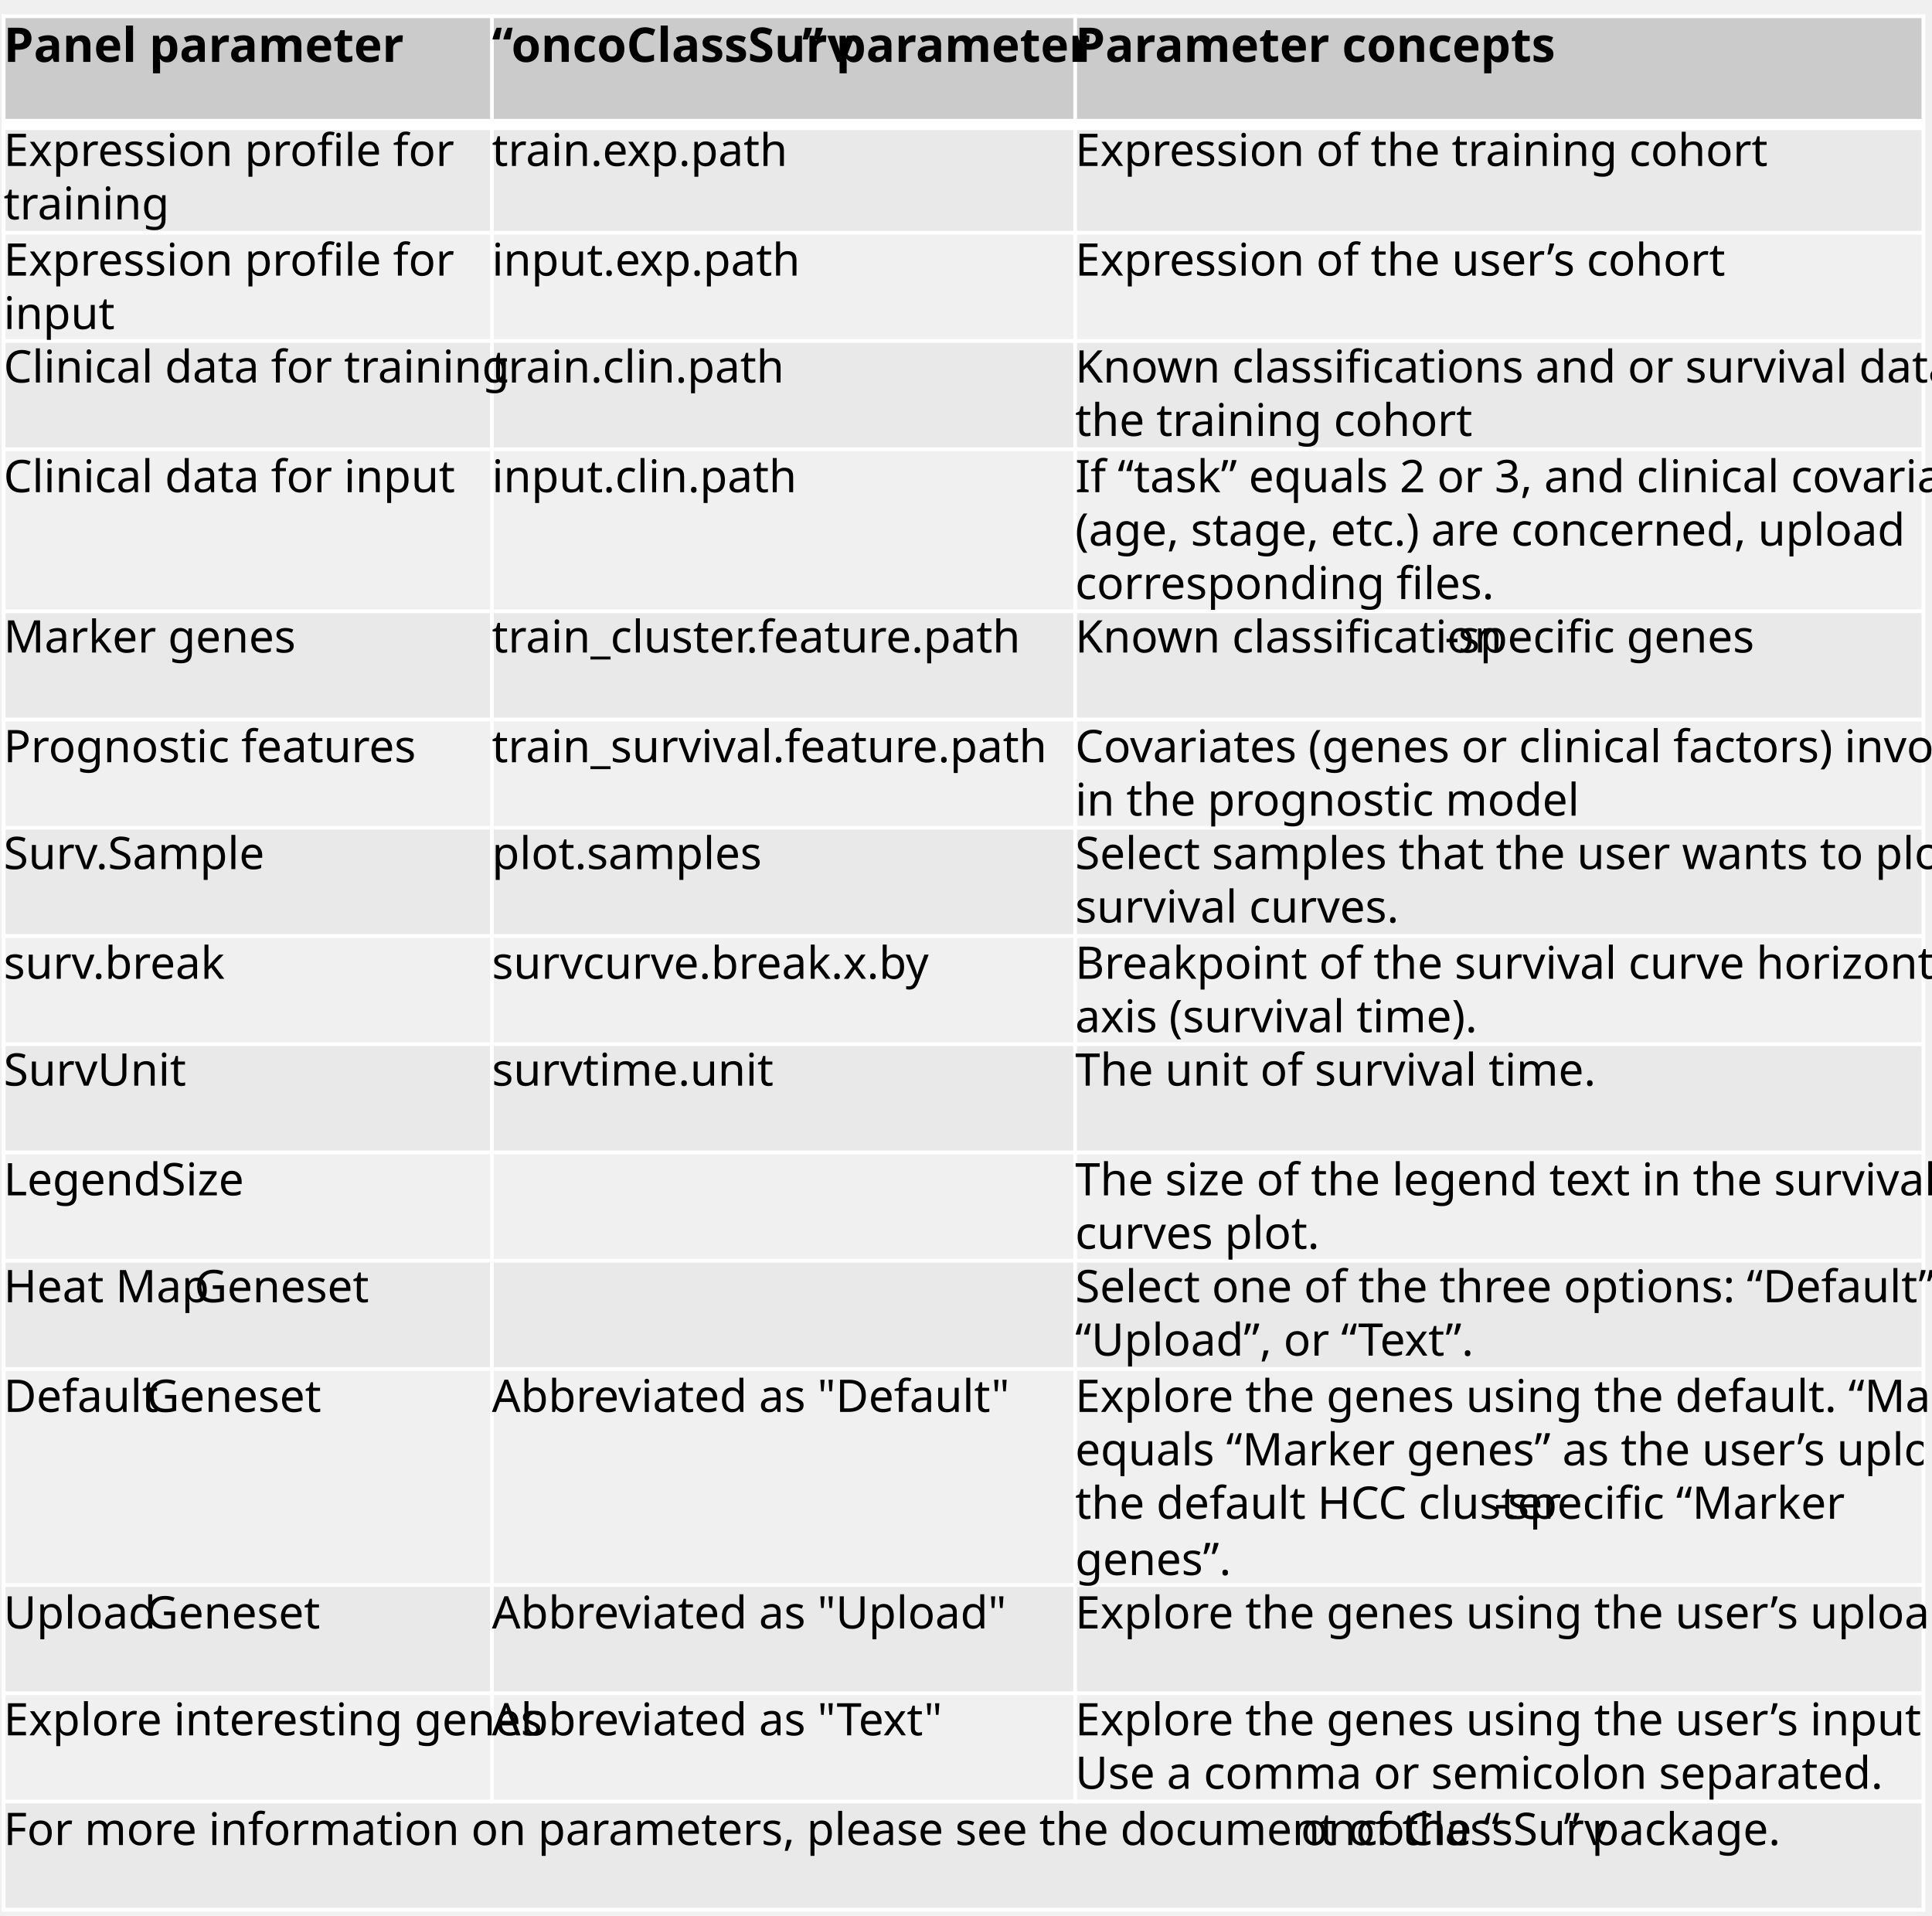
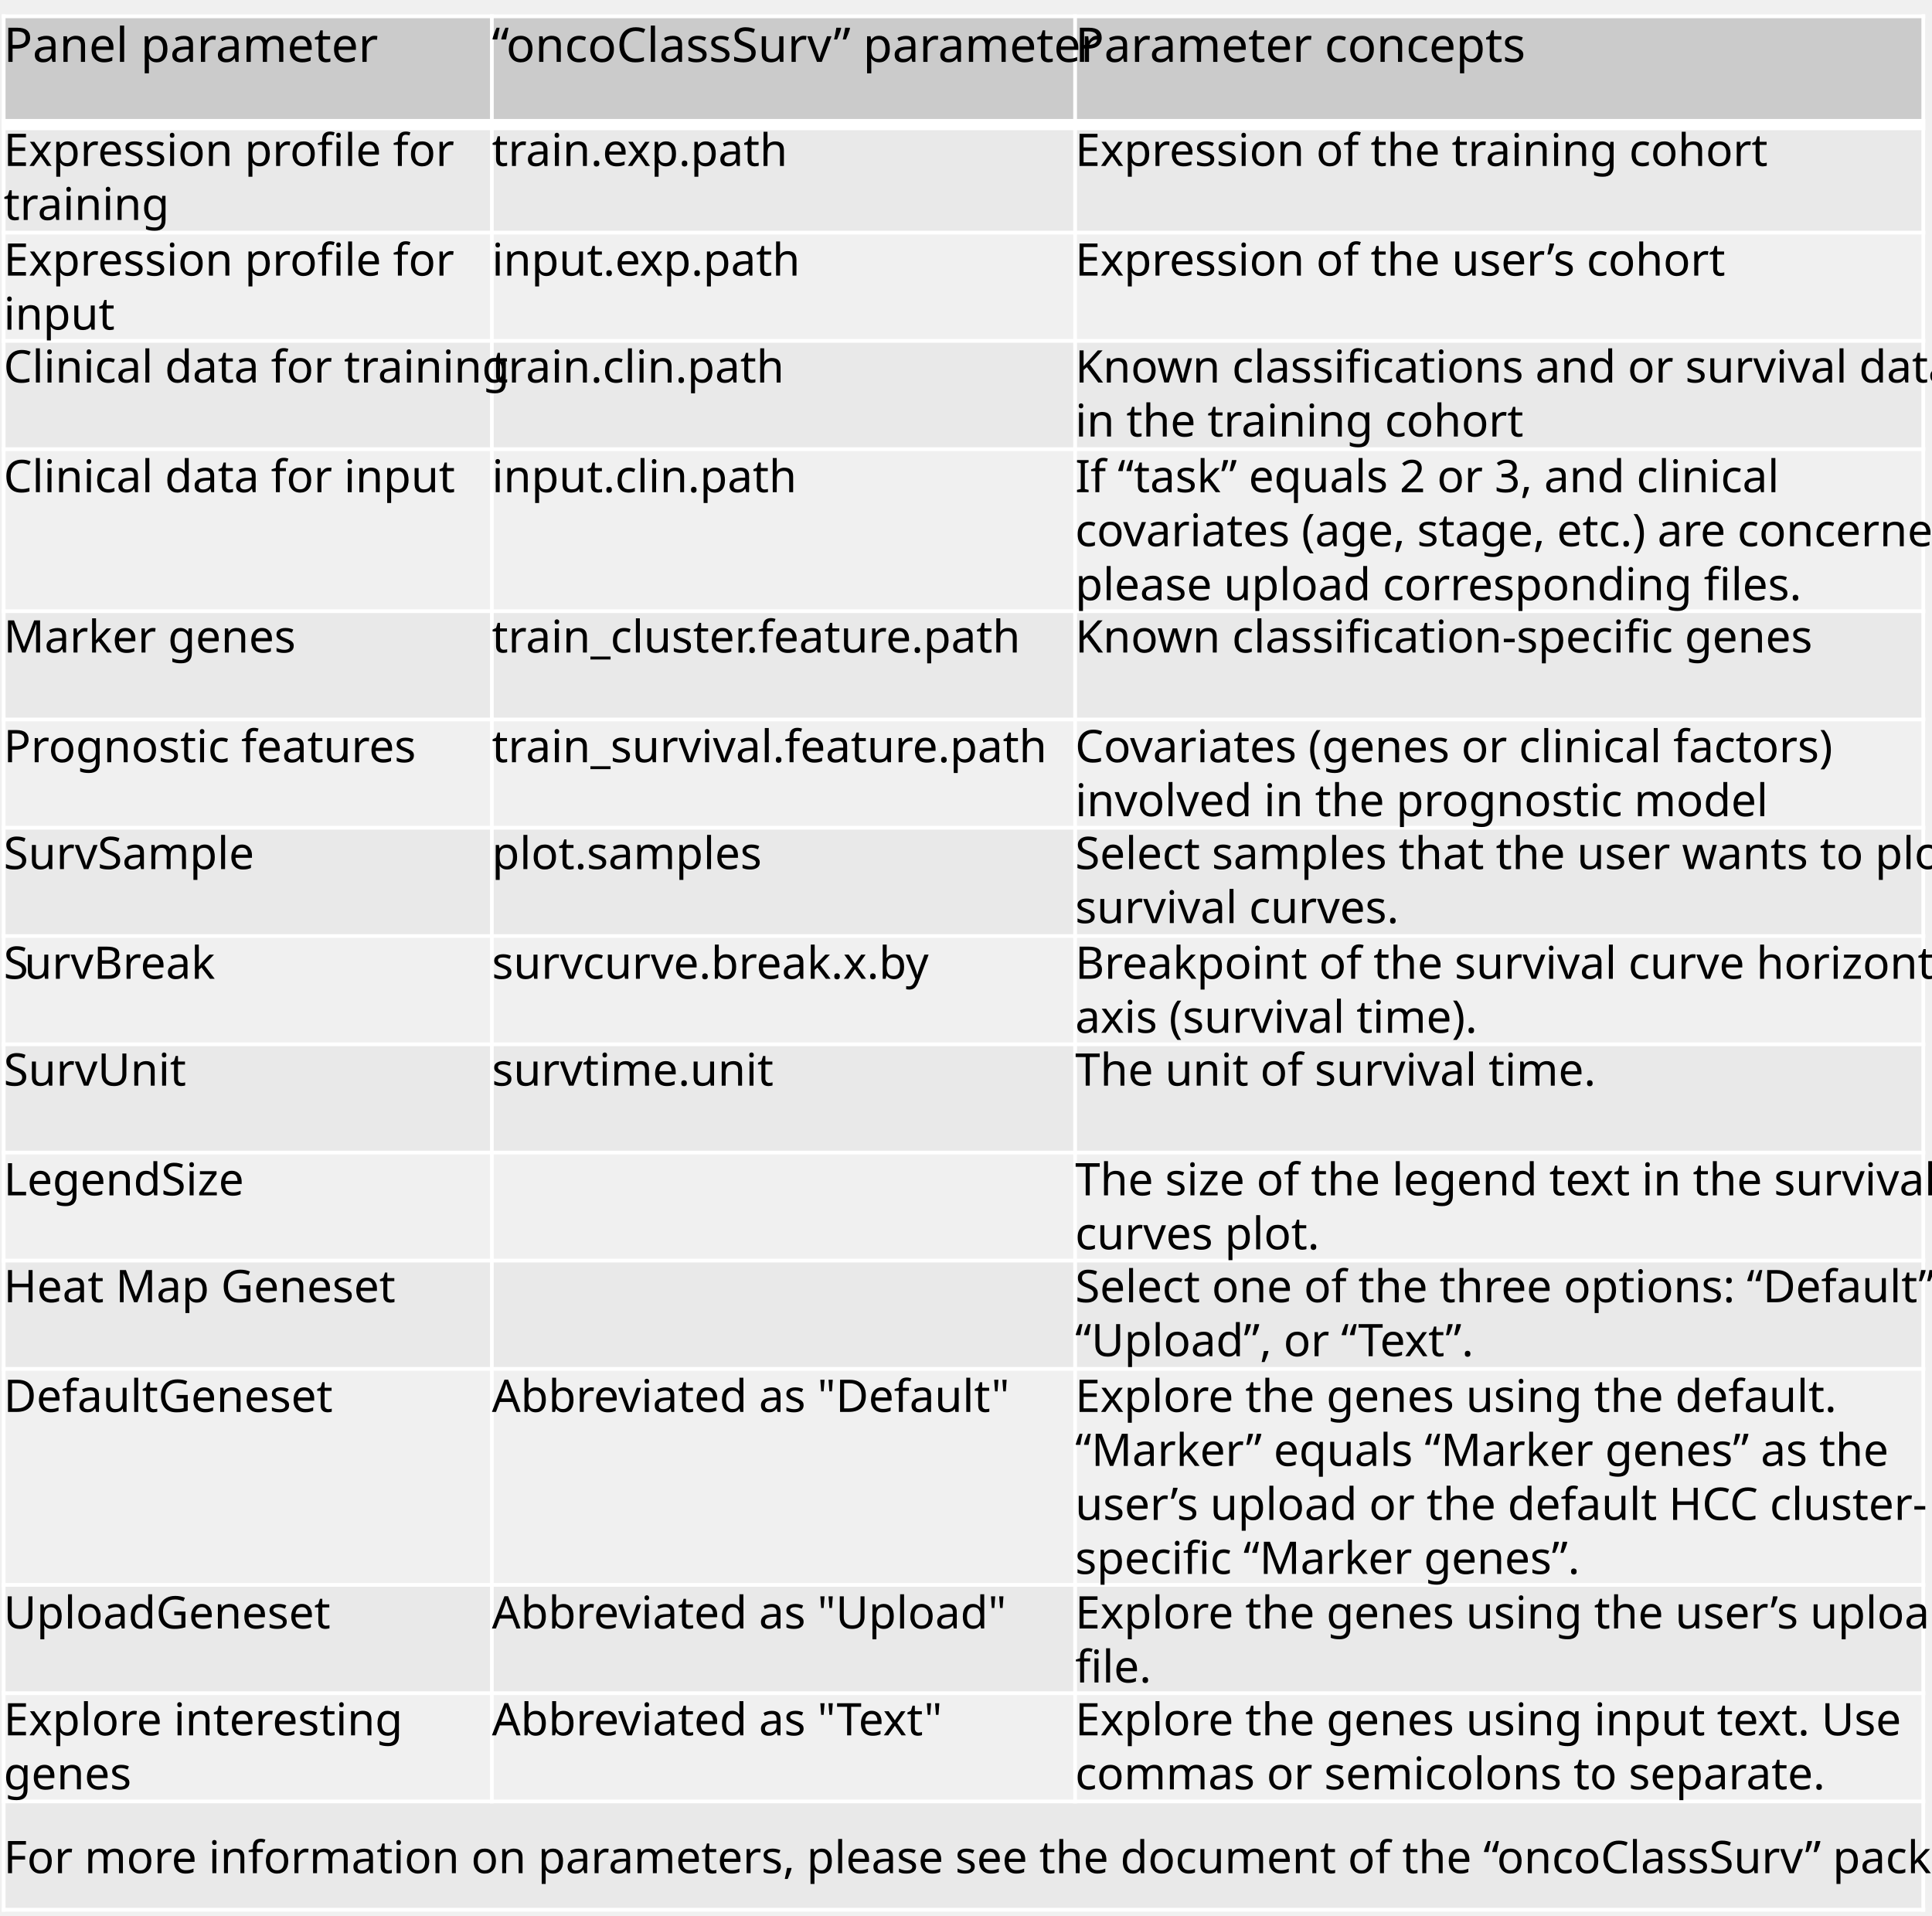
- <svg xmlns="http://www.w3.org/2000/svg" width="687" height="681" overflow="hidden">
-   <defs>
-     <clipPath id="clip0">
-       <rect x="398" y="664" width="302" height="538" />
-     </clipPath>
-   </defs>
+ <svg xmlns="http://www.w3.org/2000/svg" version="1.1" id="图层_1" x="0px" y="0px" viewBox="0 0 687 681" style="enable-background:new 0 0 687 681;" xml:space="preserve">
+   <style type="text/css">
+ 	.st0{fill-rule:evenodd;clip-rule:evenodd;fill:#A5A5A5;fill-opacity:0.502;}
+ 	.st1{fill-rule:evenodd;clip-rule:evenodd;fill:#E1E1E1;fill-opacity:0.502;}
+ 	.st2{fill-rule:evenodd;clip-rule:evenodd;fill:#F0F0F0;fill-opacity:0.502;}
+ 	.st3{fill:none;stroke:#FFFFFF;stroke-width:1.333;stroke-linejoin:round;stroke-miterlimit:10;}
+ 	.st4{fill:none;stroke:#FFFFFF;stroke-width:4;stroke-linejoin:round;stroke-miterlimit:10;}
+ 	.st5{font-family:'Arial-BoldMT';}
+ 	.st6{font-size:17px;}
+ 	.st7{font-family:'ArialMT';}
+ 	.st8{font-size:16px;}
+ 	.st9{enable-background:new    ;}
+ </style>
  <g transform="translate(-16 -408)">
-     <path d="M17.297 413.77 190.919 413.77 190.919 452.258 17.297 452.258Z" fill="#A5A5A5" fill-rule="evenodd" fill-opacity="0.502" />
-     <path d="M190.919 413.77 398.329 413.77 398.329 452.258 190.919 452.258Z" fill="#A5A5A5" fill-rule="evenodd" fill-opacity="0.502" />
-     <path d="M398.329 413.77 699.943 413.77 699.943 452.258 398.329 452.258Z" fill="#A5A5A5" fill-rule="evenodd" fill-opacity="0.502" />
-     <path d="M17.297 452.258 190.919 452.258 190.919 490.746 17.297 490.746Z" fill="#E1E1E1" fill-rule="evenodd" fill-opacity="0.502" />
-     <path d="M190.919 452.258 398.329 452.258 398.329 490.746 190.919 490.746Z" fill="#E1E1E1" fill-rule="evenodd" fill-opacity="0.502" />
-     <path d="M398.329 452.258 699.943 452.258 699.943 490.746 398.329 490.746Z" fill="#E1E1E1" fill-rule="evenodd" fill-opacity="0.502" />
-     <path d="M17.297 490.746 190.919 490.746 190.919 529.234 17.297 529.234Z" fill="#F0F0F0" fill-rule="evenodd" fill-opacity="0.502" />
-     <path d="M190.919 490.746 398.329 490.746 398.329 529.234 190.919 529.234Z" fill="#F0F0F0" fill-rule="evenodd" fill-opacity="0.502" />
-     <path d="M398.329 490.746 699.943 490.746 699.943 529.234 398.329 529.234Z" fill="#F0F0F0" fill-rule="evenodd" fill-opacity="0.502" />
-     <path d="M17.297 529.234 190.919 529.234 190.919 567.722 17.297 567.722Z" fill="#E1E1E1" fill-rule="evenodd" fill-opacity="0.502" />
-     <path d="M190.919 529.234 398.329 529.234 398.329 567.722 190.919 567.722Z" fill="#E1E1E1" fill-rule="evenodd" fill-opacity="0.502" />
-     <path d="M398.329 529.234 699.943 529.234 699.943 567.722 398.329 567.722Z" fill="#E1E1E1" fill-rule="evenodd" fill-opacity="0.502" />
-     <path d="M17.297 567.722 190.919 567.722 190.919 625.322 17.297 625.322Z" fill="#F0F0F0" fill-rule="evenodd" fill-opacity="0.502" />
-     <path d="M190.919 567.722 398.329 567.722 398.329 625.322 190.919 625.322Z" fill="#F0F0F0" fill-rule="evenodd" fill-opacity="0.502" />
-     <path d="M398.329 567.722 699.943 567.722 699.943 625.322 398.329 625.322Z" fill="#F0F0F0" fill-rule="evenodd" fill-opacity="0.502" />
-     <path d="M17.297 625.322 190.919 625.322 190.919 663.81 17.297 663.81Z" fill="#E1E1E1" fill-rule="evenodd" fill-opacity="0.502" />
-     <path d="M190.919 625.322 398.329 625.322 398.329 663.81 190.919 663.81Z" fill="#E1E1E1" fill-rule="evenodd" fill-opacity="0.502" />
-     <path d="M398.329 625.322 699.943 625.322 699.943 663.81 398.329 663.81Z" fill="#E1E1E1" fill-rule="evenodd" fill-opacity="0.502" />
-     <path d="M17.297 663.81 190.919 663.81 190.919 702.298 17.297 702.298Z" fill="#F0F0F0" fill-rule="evenodd" fill-opacity="0.502" />
-     <path d="M190.919 663.81 398.329 663.81 398.329 702.298 190.919 702.298Z" fill="#F0F0F0" fill-rule="evenodd" fill-opacity="0.502" />
-     <path d="M398.329 663.81 699.943 663.81 699.943 702.298 398.329 702.298Z" fill="#F0F0F0" fill-rule="evenodd" fill-opacity="0.502" />
-     <path d="M17.297 702.298 190.919 702.298 190.919 740.786 17.297 740.786Z" fill="#E1E1E1" fill-rule="evenodd" fill-opacity="0.502" />
-     <path d="M190.919 702.298 398.329 702.298 398.329 740.786 190.919 740.786Z" fill="#E1E1E1" fill-rule="evenodd" fill-opacity="0.502" />
-     <path d="M398.329 702.298 699.943 702.298 699.943 740.786 398.329 740.786Z" fill="#E1E1E1" fill-rule="evenodd" fill-opacity="0.502" />
-     <path d="M17.297 740.786 190.919 740.786 190.919 779.273 17.297 779.273Z" fill="#F0F0F0" fill-rule="evenodd" fill-opacity="0.502" />
-     <path d="M190.919 740.786 398.329 740.786 398.329 779.273 190.919 779.273Z" fill="#F0F0F0" fill-rule="evenodd" fill-opacity="0.502" />
-     <path d="M398.329 740.786 699.943 740.786 699.943 779.273 398.329 779.273Z" fill="#F0F0F0" fill-rule="evenodd" fill-opacity="0.502" />
-     <path d="M17.297 779.273 190.919 779.273 190.919 817.761 17.297 817.761Z" fill="#E1E1E1" fill-rule="evenodd" fill-opacity="0.502" />
-     <path d="M190.919 779.273 398.329 779.273 398.329 817.761 190.919 817.761Z" fill="#E1E1E1" fill-rule="evenodd" fill-opacity="0.502" />
-     <path d="M398.329 779.273 699.943 779.273 699.943 817.761 398.329 817.761Z" fill="#E1E1E1" fill-rule="evenodd" fill-opacity="0.502" />
-     <path d="M17.297 817.761 190.919 817.761 190.919 856.249 17.297 856.249Z" fill="#F0F0F0" fill-rule="evenodd" fill-opacity="0.502" />
-     <path d="M190.919 817.761 398.329 817.761 398.329 856.249 190.919 856.249Z" fill="#F0F0F0" fill-rule="evenodd" fill-opacity="0.502" />
-     <path d="M398.329 817.761 699.943 817.761 699.943 856.249 398.329 856.249Z" fill="#F0F0F0" fill-rule="evenodd" fill-opacity="0.502" />
-     <path d="M17.297 856.249 190.919 856.249 190.919 894.737 17.297 894.737Z" fill="#E1E1E1" fill-rule="evenodd" fill-opacity="0.502" />
-     <path d="M190.919 856.249 398.329 856.249 398.329 894.737 190.919 894.737Z" fill="#E1E1E1" fill-rule="evenodd" fill-opacity="0.502" />
-     <path d="M398.329 856.249 699.943 856.249 699.943 894.737 398.329 894.737Z" fill="#E1E1E1" fill-rule="evenodd" fill-opacity="0.502" />
-     <path d="M17.297 894.737 190.919 894.737 190.919 971.537 17.297 971.537Z" fill="#F0F0F0" fill-rule="evenodd" fill-opacity="0.502" />
-     <path d="M190.919 894.737 398.329 894.737 398.329 971.537 190.919 971.537Z" fill="#F0F0F0" fill-rule="evenodd" fill-opacity="0.502" />
-     <path d="M398.329 894.737 699.943 894.737 699.943 971.537 398.329 971.537Z" fill="#F0F0F0" fill-rule="evenodd" fill-opacity="0.502" />
-     <path d="M17.297 971.537 190.919 971.537 190.919 1010.02 17.297 1010.02Z" fill="#E1E1E1" fill-rule="evenodd" fill-opacity="0.502" />
-     <path d="M190.919 971.537 398.329 971.537 398.329 1010.02 190.919 1010.02Z" fill="#E1E1E1" fill-rule="evenodd" fill-opacity="0.502" />
-     <path d="M398.329 971.537 699.943 971.537 699.943 1010.02 398.329 1010.02Z" fill="#E1E1E1" fill-rule="evenodd" fill-opacity="0.502" />
-     <path d="M17.297 1010.02 190.919 1010.02 190.919 1048.51 17.297 1048.51Z" fill="#F0F0F0" fill-rule="evenodd" fill-opacity="0.502" />
-     <path d="M190.919 1010.02 398.329 1010.02 398.329 1048.51 190.919 1048.51Z" fill="#F0F0F0" fill-rule="evenodd" fill-opacity="0.502" />
-     <path d="M398.329 1010.02 699.943 1010.02 699.943 1048.51 398.329 1048.51Z" fill="#F0F0F0" fill-rule="evenodd" fill-opacity="0.502" />
-     <path d="M17.297 1048.51 699.943 1048.51 699.943 1087 17.297 1087Z" fill="#E1E1E1" fill-rule="evenodd" fill-opacity="0.502" />
-     <path d="M190.919 413.104 190.919 1049.18" stroke="#FFFFFF" stroke-width="1.333" stroke-linejoin="round" stroke-miterlimit="10" fill="none" fill-rule="evenodd" />
-     <path d="M398.329 413.104 398.329 1049.18" stroke="#FFFFFF" stroke-width="1.333" stroke-linejoin="round" stroke-miterlimit="10" fill="none" fill-rule="evenodd" />
-     <path d="M16.63 452.258 700.609 452.258" stroke="#FFFFFF" stroke-width="4" stroke-linejoin="round" stroke-miterlimit="10" fill="none" fill-rule="evenodd" />
-     <path d="M16.63 490.746 700.609 490.746" stroke="#FFFFFF" stroke-width="1.333" stroke-linejoin="round" stroke-miterlimit="10" fill="none" fill-rule="evenodd" />
-     <path d="M16.63 529.234 700.609 529.234" stroke="#FFFFFF" stroke-width="1.333" stroke-linejoin="round" stroke-miterlimit="10" fill="none" fill-rule="evenodd" />
-     <path d="M16.63 567.722 700.609 567.722" stroke="#FFFFFF" stroke-width="1.333" stroke-linejoin="round" stroke-miterlimit="10" fill="none" fill-rule="evenodd" />
-     <path d="M16.63 625.322 700.609 625.322" stroke="#FFFFFF" stroke-width="1.333" stroke-linejoin="round" stroke-miterlimit="10" fill="none" fill-rule="evenodd" />
-     <path d="M16.63 663.81 700.609 663.81" stroke="#FFFFFF" stroke-width="1.333" stroke-linejoin="round" stroke-miterlimit="10" fill="none" fill-rule="evenodd" />
-     <path d="M16.63 702.298 700.609 702.298" stroke="#FFFFFF" stroke-width="1.333" stroke-linejoin="round" stroke-miterlimit="10" fill="none" fill-rule="evenodd" />
-     <path d="M16.63 740.786 700.609 740.786" stroke="#FFFFFF" stroke-width="1.333" stroke-linejoin="round" stroke-miterlimit="10" fill="none" fill-rule="evenodd" />
-     <path d="M16.63 779.273 700.609 779.273" stroke="#FFFFFF" stroke-width="1.333" stroke-linejoin="round" stroke-miterlimit="10" fill="none" fill-rule="evenodd" />
-     <path d="M16.63 817.761 700.609 817.761" stroke="#FFFFFF" stroke-width="1.333" stroke-linejoin="round" stroke-miterlimit="10" fill="none" fill-rule="evenodd" />
-     <path d="M16.63 856.249 700.609 856.249" stroke="#FFFFFF" stroke-width="1.333" stroke-linejoin="round" stroke-miterlimit="10" fill="none" fill-rule="evenodd" />
-     <path d="M16.63 894.737 700.609 894.737" stroke="#FFFFFF" stroke-width="1.333" stroke-linejoin="round" stroke-miterlimit="10" fill="none" fill-rule="evenodd" />
-     <path d="M16.63 971.537 700.609 971.537" stroke="#FFFFFF" stroke-width="1.333" stroke-linejoin="round" stroke-miterlimit="10" fill="none" fill-rule="evenodd" />
-     <path d="M16.63 1010.02 700.609 1010.02" stroke="#FFFFFF" stroke-width="1.333" stroke-linejoin="round" stroke-miterlimit="10" fill="none" fill-rule="evenodd" />
-     <path d="M16.63 1048.51 700.609 1048.51" stroke="#FFFFFF" stroke-width="1.333" stroke-linejoin="round" stroke-miterlimit="10" fill="none" fill-rule="evenodd" />
-     <path d="M17.297 413.104 17.297 1087.67" stroke="#FFFFFF" stroke-width="1.333" stroke-linejoin="round" stroke-miterlimit="10" fill="none" fill-rule="evenodd" />
-     <path d="M699.943 413.104 699.943 1087.67" stroke="#FFFFFF" stroke-width="1.333" stroke-linejoin="round" stroke-miterlimit="10" fill="none" fill-rule="evenodd" />
-     <path d="M16.63 413.77 700.609 413.77" stroke="#FFFFFF" stroke-width="1.333" stroke-linejoin="round" stroke-miterlimit="10" fill="none" fill-rule="evenodd" />
-     <path d="M16.63 1087 700.609 1087" stroke="#FFFFFF" stroke-width="1.333" stroke-linejoin="round" stroke-miterlimit="10" fill="none" fill-rule="evenodd" />
-     <g>
-       <text font-family="Calibri,Calibri_MSFontService,sans-serif" font-weight="700" font-size="17" transform="translate(398.329 430)">Parameter concepts</text>
-     </g>
-     <g>
-       <text font-family="Calibri,Calibri_MSFontService,sans-serif" font-weight="700" font-size="17" transform="translate(190.919 430)">“</text>
-     </g>
-     <g>
-       <text font-family="Calibri,Calibri_MSFontService,sans-serif" font-weight="700" font-size="17" transform="translate(197.826 430)">oncoClassSurv</text>
-     </g>
-     <g>
-       <text font-family="Calibri,Calibri_MSFontService,sans-serif" font-weight="700" font-size="17" transform="translate(301.232 430)">” parameter</text>
-     </g>
-     <g>
-       <text font-family="Calibri,Calibri_MSFontService,sans-serif" font-weight="700" font-size="17" transform="translate(17.2971 430)">Panel parameter</text>
-     </g>
-     <g>
-       <text font-family="Calibri,Calibri_MSFontService,sans-serif" font-weight="400" font-size="16" transform="translate(398.329 467)">Expression of the training cohort</text>
-     </g>
-     <g>
-       <text font-family="Calibri,Calibri_MSFontService,sans-serif" font-weight="400" font-size="16" transform="translate(190.919 467)">train.exp.path</text>
-     </g>
-     <g>
-       <text font-family="Calibri,Calibri_MSFontService,sans-serif" font-weight="400" font-size="16" transform="translate(17.2971 467)">Expression profile for</text>
-     </g>
-     <g>
-       <text font-family="Calibri,Calibri_MSFontService,sans-serif" font-weight="400" font-size="16" transform="translate(17.2971 486)">training</text>
-     </g>
-     <g>
-       <text font-family="Calibri,Calibri_MSFontService,sans-serif" font-weight="400" font-size="16" transform="translate(398.329 506)">Expression of the user’s cohort</text>
-     </g>
-     <g>
-       <text font-family="Calibri,Calibri_MSFontService,sans-serif" font-weight="400" font-size="16" transform="translate(190.919 506)">input.exp.path</text>
-     </g>
-     <g>
-       <text font-family="Calibri,Calibri_MSFontService,sans-serif" font-weight="400" font-size="16" transform="translate(17.2971 506)">Expression profile for</text>
-     </g>
-     <g>
-       <text font-family="Calibri,Calibri_MSFontService,sans-serif" font-weight="400" font-size="16" transform="translate(17.2971 525)">input</text>
-     </g>
-     <g>
-       <text font-family="Calibri,Calibri_MSFontService,sans-serif" font-weight="400" font-size="16" transform="translate(398.329 544)">Known classifications and or survival data in</text>
-     </g>
-     <g>
-       <text font-family="Calibri,Calibri_MSFontService,sans-serif" font-weight="400" font-size="16" transform="translate(398.329 563)">the training cohort</text>
-     </g>
-     <g>
-       <text font-family="Calibri,Calibri_MSFontService,sans-serif" font-weight="400" font-size="16" transform="translate(190.919 544)">train.clin.path</text>
-     </g>
-     <g>
-       <text font-family="Calibri,Calibri_MSFontService,sans-serif" font-weight="400" font-size="16" transform="translate(17.2971 544)">Clinical data for training</text>
-     </g>
-     <g>
-       <text font-family="Calibri,Calibri_MSFontService,sans-serif" font-weight="400" font-size="16" transform="translate(398.329 583)">If “task” equals 2 or 3, and clinical covariates</text>
-     </g>
-     <g>
-       <text font-family="Calibri,Calibri_MSFontService,sans-serif" font-weight="400" font-size="16" transform="translate(398.329 602)">(age, stage, etc.) are concerned, upload</text>
-     </g>
-     <g>
-       <text font-family="Calibri,Calibri_MSFontService,sans-serif" font-weight="400" font-size="16" transform="translate(398.329 621)">corresponding files.</text>
-     </g>
-     <g>
-       <text font-family="Calibri,Calibri_MSFontService,sans-serif" font-weight="400" font-size="16" transform="translate(190.919 583)">input.clin.path</text>
-     </g>
-     <g>
-       <text font-family="Calibri,Calibri_MSFontService,sans-serif" font-weight="400" font-size="16" transform="translate(17.2971 583)">Clinical data for input</text>
-     </g>
-     <g>
-       <text font-family="Calibri,Calibri_MSFontService,sans-serif" font-weight="400" font-size="16" transform="translate(398.329 640)">Known classification</text>
-     </g>
-     <text font-family="Calibri,Calibri_MSFontService,sans-serif" font-weight="400" font-size="16" transform="translate(529.736 640)">-</text>
-     <text font-family="Calibri,Calibri_MSFontService,sans-serif" font-weight="400" font-size="16" transform="translate(534.569 640)">specific genes</text>
-     <g>
-       <text font-family="Calibri,Calibri_MSFontService,sans-serif" font-weight="400" font-size="16" transform="translate(190.919 640)">train_cluster.feature.path</text>
-     </g>
-     <g>
-       <text font-family="Calibri,Calibri_MSFontService,sans-serif" font-weight="400" font-size="16" transform="translate(17.2971 640)">Marker genes</text>
-     </g>
-     <g>
-       <text font-family="Calibri,Calibri_MSFontService,sans-serif" font-weight="400" font-size="16" transform="translate(398.329 679)">Covariates (genes or clinical factors) involved</text>
-     </g>
-     <g>
-       <text font-family="Calibri,Calibri_MSFontService,sans-serif" font-weight="400" font-size="16" transform="translate(398.329 698)">in the prognostic model</text>
-     </g>
-     <g>
-       <text font-family="Calibri,Calibri_MSFontService,sans-serif" font-weight="400" font-size="16" transform="translate(190.919 679)">train_survival.feature.path</text>
-     </g>
-     <g>
-       <text font-family="Calibri,Calibri_MSFontService,sans-serif" font-weight="400" font-size="16" transform="translate(17.2971 679)">Prognostic features</text>
-     </g>
-     <g>
-       <text font-family="Calibri,Calibri_MSFontService,sans-serif" font-weight="400" font-size="16" transform="translate(398.329 717)">Select samples that the user wants to plot</text>
-     </g>
-     <g>
-       <text font-family="Calibri,Calibri_MSFontService,sans-serif" font-weight="400" font-size="16" transform="translate(398.329 736)">survival curves.</text>
-     </g>
-     <g>
-       <text font-family="Calibri,Calibri_MSFontService,sans-serif" font-weight="400" font-size="16" transform="translate(190.919 717)">plot.samples</text>
-     </g>
-     <g>
-       <text font-family="Calibri,Calibri_MSFontService,sans-serif" font-weight="400" font-size="16" transform="translate(17.2971 717)">Surv.Sample</text>
-     </g>
-     <g>
-       <text font-family="Calibri,Calibri_MSFontService,sans-serif" font-weight="400" font-size="16" transform="translate(398.329 756)">Breakpoint of the survival curve horizontal</text>
-     </g>
-     <g>
-       <text font-family="Calibri,Calibri_MSFontService,sans-serif" font-weight="400" font-size="16" transform="translate(398.329 775)">axis (survival time).</text>
-     </g>
-     <g>
-       <text font-family="Calibri,Calibri_MSFontService,sans-serif" font-weight="400" font-size="16" transform="translate(190.919 756)">survcurve.break.x.by</text>
-     </g>
-     <g>
-       <text font-family="Calibri,Calibri_MSFontService,sans-serif" font-weight="400" font-size="16" transform="translate(17.2971 756)">surv.break</text>
-     </g>
-     <g>
-       <text font-family="Calibri,Calibri_MSFontService,sans-serif" font-weight="400" font-size="16" transform="translate(398.329 794)">The unit of survival time.</text>
-     </g>
-     <g>
-       <text font-family="Calibri,Calibri_MSFontService,sans-serif" font-weight="400" font-size="16" transform="translate(190.919 794)">survtime.unit</text>
-     </g>
-     <g>
-       <text font-family="Calibri,Calibri_MSFontService,sans-serif" font-weight="400" font-size="16" transform="translate(17.2971 794)">SurvUnit</text>
-     </g>
-     <g>
-       <text font-family="Calibri,Calibri_MSFontService,sans-serif" font-weight="400" font-size="16" transform="translate(398.329 833)">The size of the legend text in the survival</text>
-     </g>
-     <g>
-       <text font-family="Calibri,Calibri_MSFontService,sans-serif" font-weight="400" font-size="16" transform="translate(398.329 852)">curves plot.</text>
-     </g>
-     <g>
-       <text font-family="Calibri,Calibri_MSFontService,sans-serif" font-weight="400" font-size="16" transform="translate(17.2971 833)">LegendSize</text>
-     </g>
-     <g>
-       <text font-family="Calibri,Calibri_MSFontService,sans-serif" font-weight="400" font-size="16" transform="translate(398.329 871)">Select one of the three options: “Default”,</text>
-     </g>
-     <g>
-       <text font-family="Calibri,Calibri_MSFontService,sans-serif" font-weight="400" font-size="16" transform="translate(398.329 890)">“Upload”, or “Text”.</text>
-     </g>
-     <g>
-       <text font-family="Calibri,Calibri_MSFontService,sans-serif" font-weight="400" font-size="16" transform="translate(17.2971 871)">Heat Map</text>
-     </g>
-     <text font-family="Calibri,Calibri_MSFontService,sans-serif" font-weight="400" font-size="16" transform="translate(85.1504 871)">Geneset</text>
-     <g>
-       <text font-family="Calibri,Calibri_MSFontService,sans-serif" font-weight="400" font-size="16" transform="translate(398.329 910)">Explore the genes using the default. “Marker”</text>
-     </g>
-     <g clip-path="url(#clip0)">
-       <text font-family="Calibri,Calibri_MSFontService,sans-serif" font-weight="400" font-size="16" transform="translate(398.329 929)">equals “Marker genes” as the user’s upload or</text>
-     </g>
-     <g>
-       <text font-family="Calibri,Calibri_MSFontService,sans-serif" font-weight="400" font-size="16" transform="translate(398.329 948)">the default HCC cluster</text>
-     </g>
-     <text font-family="Calibri,Calibri_MSFontService,sans-serif" font-weight="400" font-size="16" transform="translate(547.356 948)">-</text>
-     <text font-family="Calibri,Calibri_MSFontService,sans-serif" font-weight="400" font-size="16" transform="translate(552.189 948)">specific “Marker</text>
-     <g>
-       <text font-family="Calibri,Calibri_MSFontService,sans-serif" font-weight="400" font-size="16" transform="translate(398.329 968)">genes”.</text>
-     </g>
-     <g>
-       <text font-family="Calibri,Calibri_MSFontService,sans-serif" font-weight="400" font-size="16" transform="translate(190.919 910)">Abbreviated as "Default"</text>
-     </g>
-     <g>
-       <text font-family="Calibri,Calibri_MSFontService,sans-serif" font-weight="400" font-size="16" transform="translate(17.2971 910)">Default</text>
-     </g>
-     <text font-family="Calibri,Calibri_MSFontService,sans-serif" font-weight="400" font-size="16" transform="translate(68.1771 910)">Geneset</text>
-     <g>
-       <text font-family="Calibri,Calibri_MSFontService,sans-serif" font-weight="400" font-size="16" transform="translate(398.329 987)">Explore the genes using the user’s upload file.</text>
-     </g>
-     <g>
-       <text font-family="Calibri,Calibri_MSFontService,sans-serif" font-weight="400" font-size="16" transform="translate(190.919 987)">Abbreviated as "Upload"</text>
-     </g>
-     <g>
-       <text font-family="Calibri,Calibri_MSFontService,sans-serif" font-weight="400" font-size="16" transform="translate(17.2971 987)">Upload</text>
-     </g>
-     <text font-family="Calibri,Calibri_MSFontService,sans-serif" font-weight="400" font-size="16" transform="translate(67.7971 987)">Geneset</text>
-     <g>
-       <text font-family="Calibri,Calibri_MSFontService,sans-serif" font-weight="400" font-size="16" transform="translate(398.329 1025)">Explore the genes using the user’s input text.</text>
-     </g>
-     <g>
-       <text font-family="Calibri,Calibri_MSFontService,sans-serif" font-weight="400" font-size="16" transform="translate(398.329 1044)">Use a comma or semicolon separated.</text>
-     </g>
-     <g>
-       <text font-family="Calibri,Calibri_MSFontService,sans-serif" font-weight="400" font-size="16" transform="translate(190.919 1025)">Abbreviated as "Text"</text>
-     </g>
-     <g>
-       <text font-family="Calibri,Calibri_MSFontService,sans-serif" font-weight="400" font-size="16" transform="translate(17.2971 1025)">Explore interesting genes</text>
-     </g>
-     <g>
-       <text font-family="Calibri,Calibri_MSFontService,sans-serif" font-weight="400" font-size="16" transform="translate(17.2971 1064)">For more information on parameters, please see the document of the “</text>
-     </g>
-     <text font-family="Calibri,Calibri_MSFontService,sans-serif" font-weight="400" font-size="16" transform="translate(478.57 1064)">oncoClassSurv</text>
-     <text font-family="Calibri,Calibri_MSFontService,sans-serif" font-weight="400" font-size="16" transform="translate(572.05 1064)">” package.</text>
+     <path class="st0" d="M17.3,413.8h173.6v38.5H17.3V413.8z" />
+     <path class="st0" d="M190.9,413.8h207.4v38.5H190.9V413.8z" />
+     <path class="st0" d="M398.3,413.8h301.6v38.5H398.3V413.8z" />
+     <path class="st1" d="M17.3,452.3h173.6v38.5H17.3V452.3z" />
+     <path class="st1" d="M190.9,452.3h207.4v38.5H190.9V452.3z" />
+     <path class="st1" d="M398.3,452.3h301.6v38.5H398.3V452.3z" />
+     <path class="st2" d="M17.3,490.7h173.6v38.5H17.3V490.7z" />
+     <path class="st2" d="M190.9,490.7h207.4v38.5H190.9V490.7z" />
+     <path class="st2" d="M398.3,490.7h301.6v38.5H398.3V490.7z" />
+     <path class="st1" d="M17.3,529.2h173.6v38.5H17.3V529.2z" />
+     <path class="st1" d="M190.9,529.2h207.4v38.5H190.9V529.2z" />
+     <path class="st1" d="M398.3,529.2h301.6v38.5H398.3V529.2z" />
+     <path class="st2" d="M17.3,567.7h173.6v57.6H17.3V567.7z" />
+     <path class="st2" d="M190.9,567.7h207.4v57.6H190.9V567.7z" />
+     <path class="st2" d="M398.3,567.7h301.6v57.6H398.3V567.7z" />
+     <path class="st1" d="M17.3,625.3h173.6v38.5H17.3V625.3z" />
+     <path class="st1" d="M190.9,625.3h207.4v38.5H190.9V625.3z" />
+     <path class="st1" d="M398.3,625.3h301.6v38.5H398.3V625.3z" />
+     <path class="st2" d="M17.3,663.8h173.6v38.5H17.3V663.8z" />
+     <path class="st2" d="M190.9,663.8h207.4v38.5H190.9V663.8z" />
+     <path class="st2" d="M398.3,663.8h301.6v38.5H398.3V663.8z" />
+     <path class="st1" d="M17.3,702.3h173.6v38.5H17.3V702.3z" />
+     <path class="st1" d="M190.9,702.3h207.4v38.5H190.9V702.3z" />
+     <path class="st1" d="M398.3,702.3h301.6v38.5H398.3V702.3z" />
+     <path class="st2" d="M17.3,740.8h173.6v38.5H17.3V740.8z" />
+     <path class="st2" d="M190.9,740.8h207.4v38.5H190.9V740.8z" />
+     <path class="st2" d="M398.3,740.8h301.6v38.5H398.3V740.8z" />
+     <path class="st1" d="M17.3,779.3h173.6v38.5H17.3V779.3z" />
+     <path class="st1" d="M190.9,779.3h207.4v38.5H190.9V779.3z" />
+     <path class="st1" d="M398.3,779.3h301.6v38.5H398.3V779.3z" />
+     <path class="st2" d="M17.3,817.8h173.6v38.5H17.3V817.8z" />
+     <path class="st2" d="M190.9,817.8h207.4v38.5H190.9V817.8z" />
+     <path class="st2" d="M398.3,817.8h301.6v38.5H398.3V817.8z" />
+     <path class="st1" d="M17.3,856.2h173.6v38.5H17.3V856.2z" />
+     <path class="st1" d="M190.9,856.2h207.4v38.5H190.9V856.2z" />
+     <path class="st1" d="M398.3,856.2h301.6v38.5H398.3V856.2z" />
+     <path class="st2" d="M17.3,894.7h173.6v76.8H17.3V894.7z" />
+     <path class="st2" d="M190.9,894.7h207.4v76.8H190.9V894.7z" />
+     <path class="st2" d="M398.3,894.7h301.6v76.8H398.3V894.7z" />
+     <path class="st1" d="M17.3,971.5h173.6v38.5H17.3V971.5z" />
+     <path class="st1" d="M190.9,971.5h207.4v38.5H190.9V971.5z" />
+     <path class="st1" d="M398.3,971.5h301.6v38.5H398.3V971.5z" />
+     <path class="st2" d="M17.3,1010h173.6v38.5H17.3V1010z" />
+     <path class="st2" d="M190.9,1010h207.4v38.5H190.9V1010z" />
+     <path class="st2" d="M398.3,1010h301.6v38.5H398.3V1010z" />
+     <path class="st1" d="M17.3,1048.5h682.6v38.5H17.3V1048.5z" />
+     <path class="st3" d="M190.9,413.1v636.1" />
+     <path class="st3" d="M398.3,413.1v636.1" />
+     <path class="st4" d="M16.6,452.3h684" />
+     <path class="st3" d="M16.6,490.7h684" />
+     <path class="st3" d="M16.6,529.2h684" />
+     <path class="st3" d="M16.6,567.7h684" />
+     <path class="st3" d="M16.6,625.3h684" />
+     <path class="st3" d="M16.6,663.8h684" />
+     <path class="st3" d="M16.6,702.3h684" />
+     <path class="st3" d="M16.6,740.8h684" />
+     <path class="st3" d="M16.6,779.3h684" />
+     <path class="st3" d="M16.6,817.8h684" />
+     <path class="st3" d="M16.6,856.2h684" />
+     <path class="st3" d="M16.6,894.7h684" />
+     <path class="st3" d="M16.6,971.5h684" />
+     <path class="st3" d="M16.6,1010h684" />
+     <path class="st3" d="M16.6,1048.5h684" />
+     <path class="st3" d="M17.3,413.1v674.6" />
+     <path class="st3" d="M699.9,413.1v674.6" />
+     <path class="st3" d="M16.6,413.8h684" />
+     <path class="st3" d="M16.6,1087h684" />
+     <g>
+       <text transform="matrix(1 0 0 1 398.329 430)" class="st5 st6">Parameter concepts</text>
+     </g>
+     <g>
+       <text transform="matrix(1 0 0 1 190.9187 430)" class="st5 st6">“oncoClassSurv” parameter</text>
+     </g>
+     <g>
+       <text transform="matrix(1 0 0 1 17.2971 430)" class="st5 st6">Panel parameter</text>
+     </g>
+     <g>
+       <text transform="matrix(1 0 0 1 398.329 467)" class="st7 st8">Expression of the training cohort</text>
+     </g>
+     <g>
+       <text transform="matrix(1 0 0 1 190.919 467)" class="st7 st8">train.exp.path</text>
+     </g>
+     <g>
+       <text transform="matrix(1 0 0 1 17.2971 467)" class="st9">
+         <tspan x="0" y="0" class="st7 st8">Expression profile for </tspan>
+         <tspan x="0" y="19.2" class="st7 st8">training</tspan>
+       </text>
+     </g>
+     <g>
+       <text transform="matrix(1 0 0 1 398.329 506)" class="st7 st8">Expression of the user’s cohort</text>
+     </g>
+     <g>
+       <text transform="matrix(1 0 0 1 190.919 506)" class="st7 st8">input.exp.path</text>
+     </g>
+     <g>
+       <text transform="matrix(1 0 0 1 17.2971 506)" class="st9">
+         <tspan x="0" y="0" class="st7 st8">Expression profile for </tspan>
+         <tspan x="0" y="19.2" class="st7 st8">input</tspan>
+       </text>
+     </g>
+     <g>
+       <text transform="matrix(1 0 0 1 398.329 544)" class="st9">
+         <tspan x="0" y="0" class="st7 st8">Known classifications and or survival data </tspan>
+         <tspan x="0" y="19.2" class="st7 st8">in the training cohort</tspan>
+       </text>
+     </g>
+     <g>
+       <text transform="matrix(1 0 0 1 190.919 544)" class="st7 st8">train.clin.path</text>
+     </g>
+     <g>
+       <text transform="matrix(1 0 0 1 17.2971 544)" class="st7 st8">Clinical data for training</text>
+     </g>
+     <g>
+       <text transform="matrix(1 0 0 1 398.329 583)" class="st9">
+         <tspan x="0" y="0" class="st7 st8">If “task” equals 2 or 3, and clinical </tspan>
+         <tspan x="0" y="19.2" class="st7 st8">covariates (age, stage, etc.) are concerned, </tspan>
+         <tspan x="0" y="38.4" class="st7 st8">please upload corresponding files.</tspan>
+       </text>
+     </g>
+     <g>
+       <text transform="matrix(1 0 0 1 190.919 583)" class="st7 st8">input.clin.path</text>
+     </g>
+     <g>
+       <text transform="matrix(1 0 0 1 17.2971 583)" class="st7 st8">Clinical data for input</text>
+     </g>
+     <g>
+       <text transform="matrix(1 0 0 1 398.329 640)" class="st7 st8">Known classification-specific genes</text>
+     </g>
+     <g>
+       <text transform="matrix(1 0 0 1 190.919 640)" class="st7 st8">train_cluster.feature.path</text>
+     </g>
+     <g>
+       <text transform="matrix(1 0 0 1 17.2971 640)" class="st7 st8">Marker genes</text>
+     </g>
+     <g>
+       <text transform="matrix(1 0 0 1 398.329 679)" class="st9">
+         <tspan x="0" y="0" class="st7 st8">Covariates (genes or clinical factors) </tspan>
+         <tspan x="0" y="19.2" class="st7 st8">involved in the prognostic model</tspan>
+       </text>
+     </g>
+     <g>
+       <text transform="matrix(1 0 0 1 190.919 679)" class="st7 st8">train_survival.feature.path</text>
+     </g>
+     <g>
+       <text transform="matrix(1 0 0 1 17.2971 679)" class="st7 st8">Prognostic features</text>
+     </g>
+     <g>
+       <text transform="matrix(1 0 0 1 398.329 717)" class="st9">
+         <tspan x="0" y="0" class="st7 st8">Select samples that the user wants to plot</tspan>
+         <tspan x="0" y="19.2" class="st7 st8">survival curves.</tspan>
+       </text>
+     </g>
+     <g>
+       <text transform="matrix(1 0 0 1 190.919 717)" class="st7 st8">plot.samples</text>
+     </g>
+     <g>
+       <text transform="matrix(1 0 0 1 17.2971 717)" class="st7 st8">SurvSample</text>
+     </g>
+     <g>
+       <text transform="matrix(1 0 0 1 398.329 756)" class="st9">
+         <tspan x="0" y="0" class="st7 st8">Breakpoint of the survival curve horizontal</tspan>
+         <tspan x="0" y="19.2" class="st7 st8">axis (survival time).</tspan>
+       </text>
+     </g>
+     <g>
+       <text transform="matrix(1 0 0 1 190.919 756)" class="st7 st8">survcurve.break.x.by</text>
+     </g>
+     <g>
+       <text transform="matrix(1 0 0 1 17.2971 756)" class="st7 st8">S</text>
+     </g>
+     <g>
+       <text transform="matrix(1 0 0 1 24.6304 756)" class="st7 st8">urvBreak</text>
+     </g>
+     <g>
+       <text transform="matrix(1 0 0 1 398.329 794)" class="st7 st8">The unit of survival time.</text>
+     </g>
+     <g>
+       <text transform="matrix(1 0 0 1 190.919 794)" class="st7 st8">survtime.unit</text>
+     </g>
+     <g>
+       <text transform="matrix(1 0 0 1 17.2971 794)" class="st7 st8">SurvUnit</text>
+     </g>
+     <g>
+       <text transform="matrix(1 0 0 1 398.329 833)" class="st9">
+         <tspan x="0" y="0" class="st7 st8">The size of the legend text in the survival </tspan>
+         <tspan x="0" y="19.2" class="st7 st8">curves plot.</tspan>
+       </text>
+     </g>
+     <g>
+       <text transform="matrix(1 0 0 1 17.2971 833)" class="st7 st8">LegendSize</text>
+     </g>
+     <g>
+       <text transform="matrix(1 0 0 1 398.329 871)" class="st9">
+         <tspan x="0" y="0" class="st7 st8">Select one of the three options: “Default”, </tspan>
+         <tspan x="0" y="19.2" class="st7 st8">“Upload”, or “Text”.</tspan>
+       </text>
+     </g>
+     <g>
+       <text transform="matrix(1 0 0 1 17.2971 871)" class="st7 st8">Heat Map Geneset</text>
+     </g>
+     <g>
+       <text transform="matrix(1 0 0 1 398.329 910)" class="st9">
+         <tspan x="0" y="0" class="st7 st8">Explore the genes using the default. </tspan>
+         <tspan x="0" y="19.2" class="st7 st8">“Marker” equals “Marker genes” as the </tspan>
+         <tspan x="0" y="38.4" class="st7 st8">user’s upload or the default HCC cluster-</tspan>
+         <tspan x="0" y="57.6" class="st7 st8">specific “Marker genes”.</tspan>
+       </text>
+     </g>
+     <g>
+ 	</g>
+     <g>
+       <text transform="matrix(1 0 0 1 190.919 910)" class="st7 st8">Abbreviated as "Default"</text>
+     </g>
+     <g>
+       <text transform="matrix(1 0 0 1 17.2971 910)" class="st7 st8">DefaultGeneset</text>
+     </g>
+     <g>
+       <text transform="matrix(1 0 0 1 398.329 987)" class="st9">
+         <tspan x="0" y="0" class="st7 st8">Explore the genes using the user’s upload </tspan>
+         <tspan x="0" y="19.2" class="st7 st8">file.</tspan>
+       </text>
+     </g>
+     <g>
+       <text transform="matrix(1 0 0 1 190.919 987)" class="st7 st8">Abbreviated as "Upload"</text>
+     </g>
+     <g>
+       <text transform="matrix(1 0 0 1 17.2971 987)" class="st7 st8">UploadGeneset</text>
+     </g>
+     <g>
+       <text transform="matrix(1 0 0 1 398.329 1025)" class="st9">
+         <tspan x="0" y="0" class="st7 st8">Explore the genes using input text. Use </tspan>
+         <tspan x="0" y="19.2" class="st7 st8">commas or semicolons to separate.</tspan>
+       </text>
+     </g>
+     <g>
+       <text transform="matrix(1 0 0 1 190.919 1025)" class="st7 st8">Abbreviated as "Text"</text>
+     </g>
+     <g>
+       <text transform="matrix(1 0 0 1 17.2971 1025)" class="st9">
+         <tspan x="0" y="0" class="st7 st8">Explore interesting </tspan>
+         <tspan x="0" y="19.2" class="st7 st8">genes</tspan>
+       </text>
+     </g>
+     <g>
+       <text transform="matrix(1 0 0 1 17.2971 1074)" class="st7 st8">For more information on parameters, please see the document of the “oncoClassSurv” package.</text>
+     </g>
  </g>
</svg>
